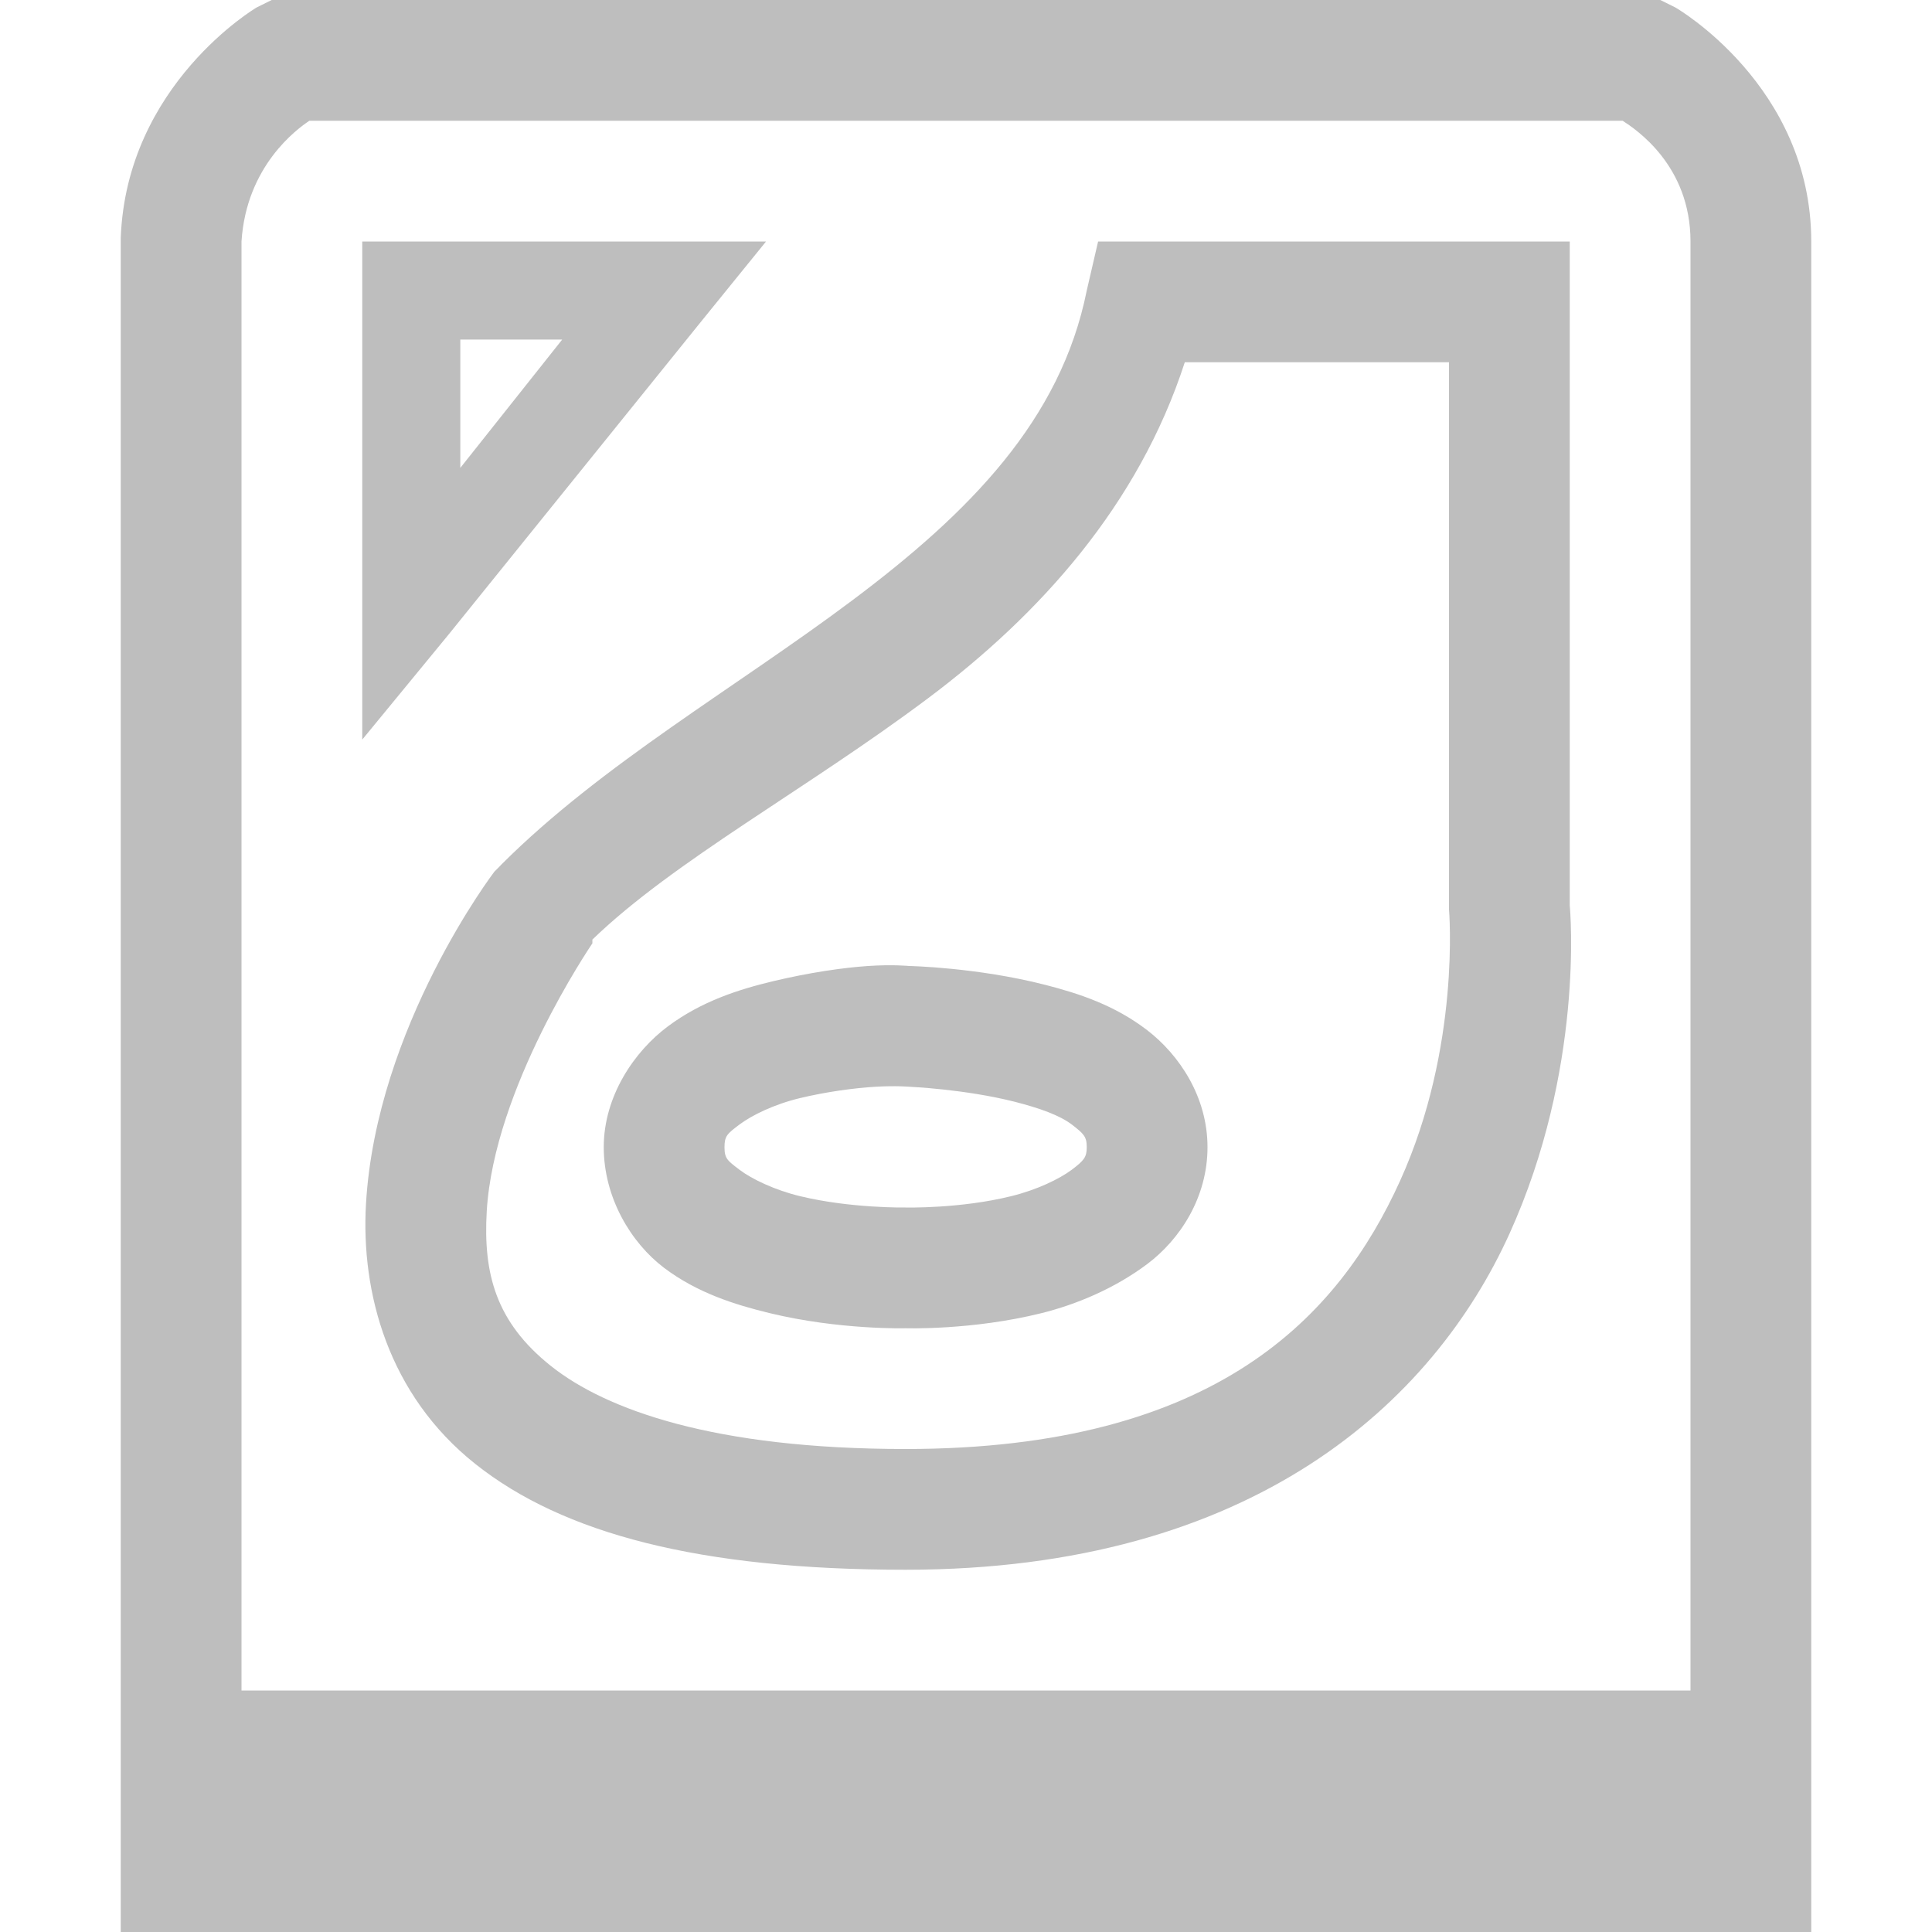
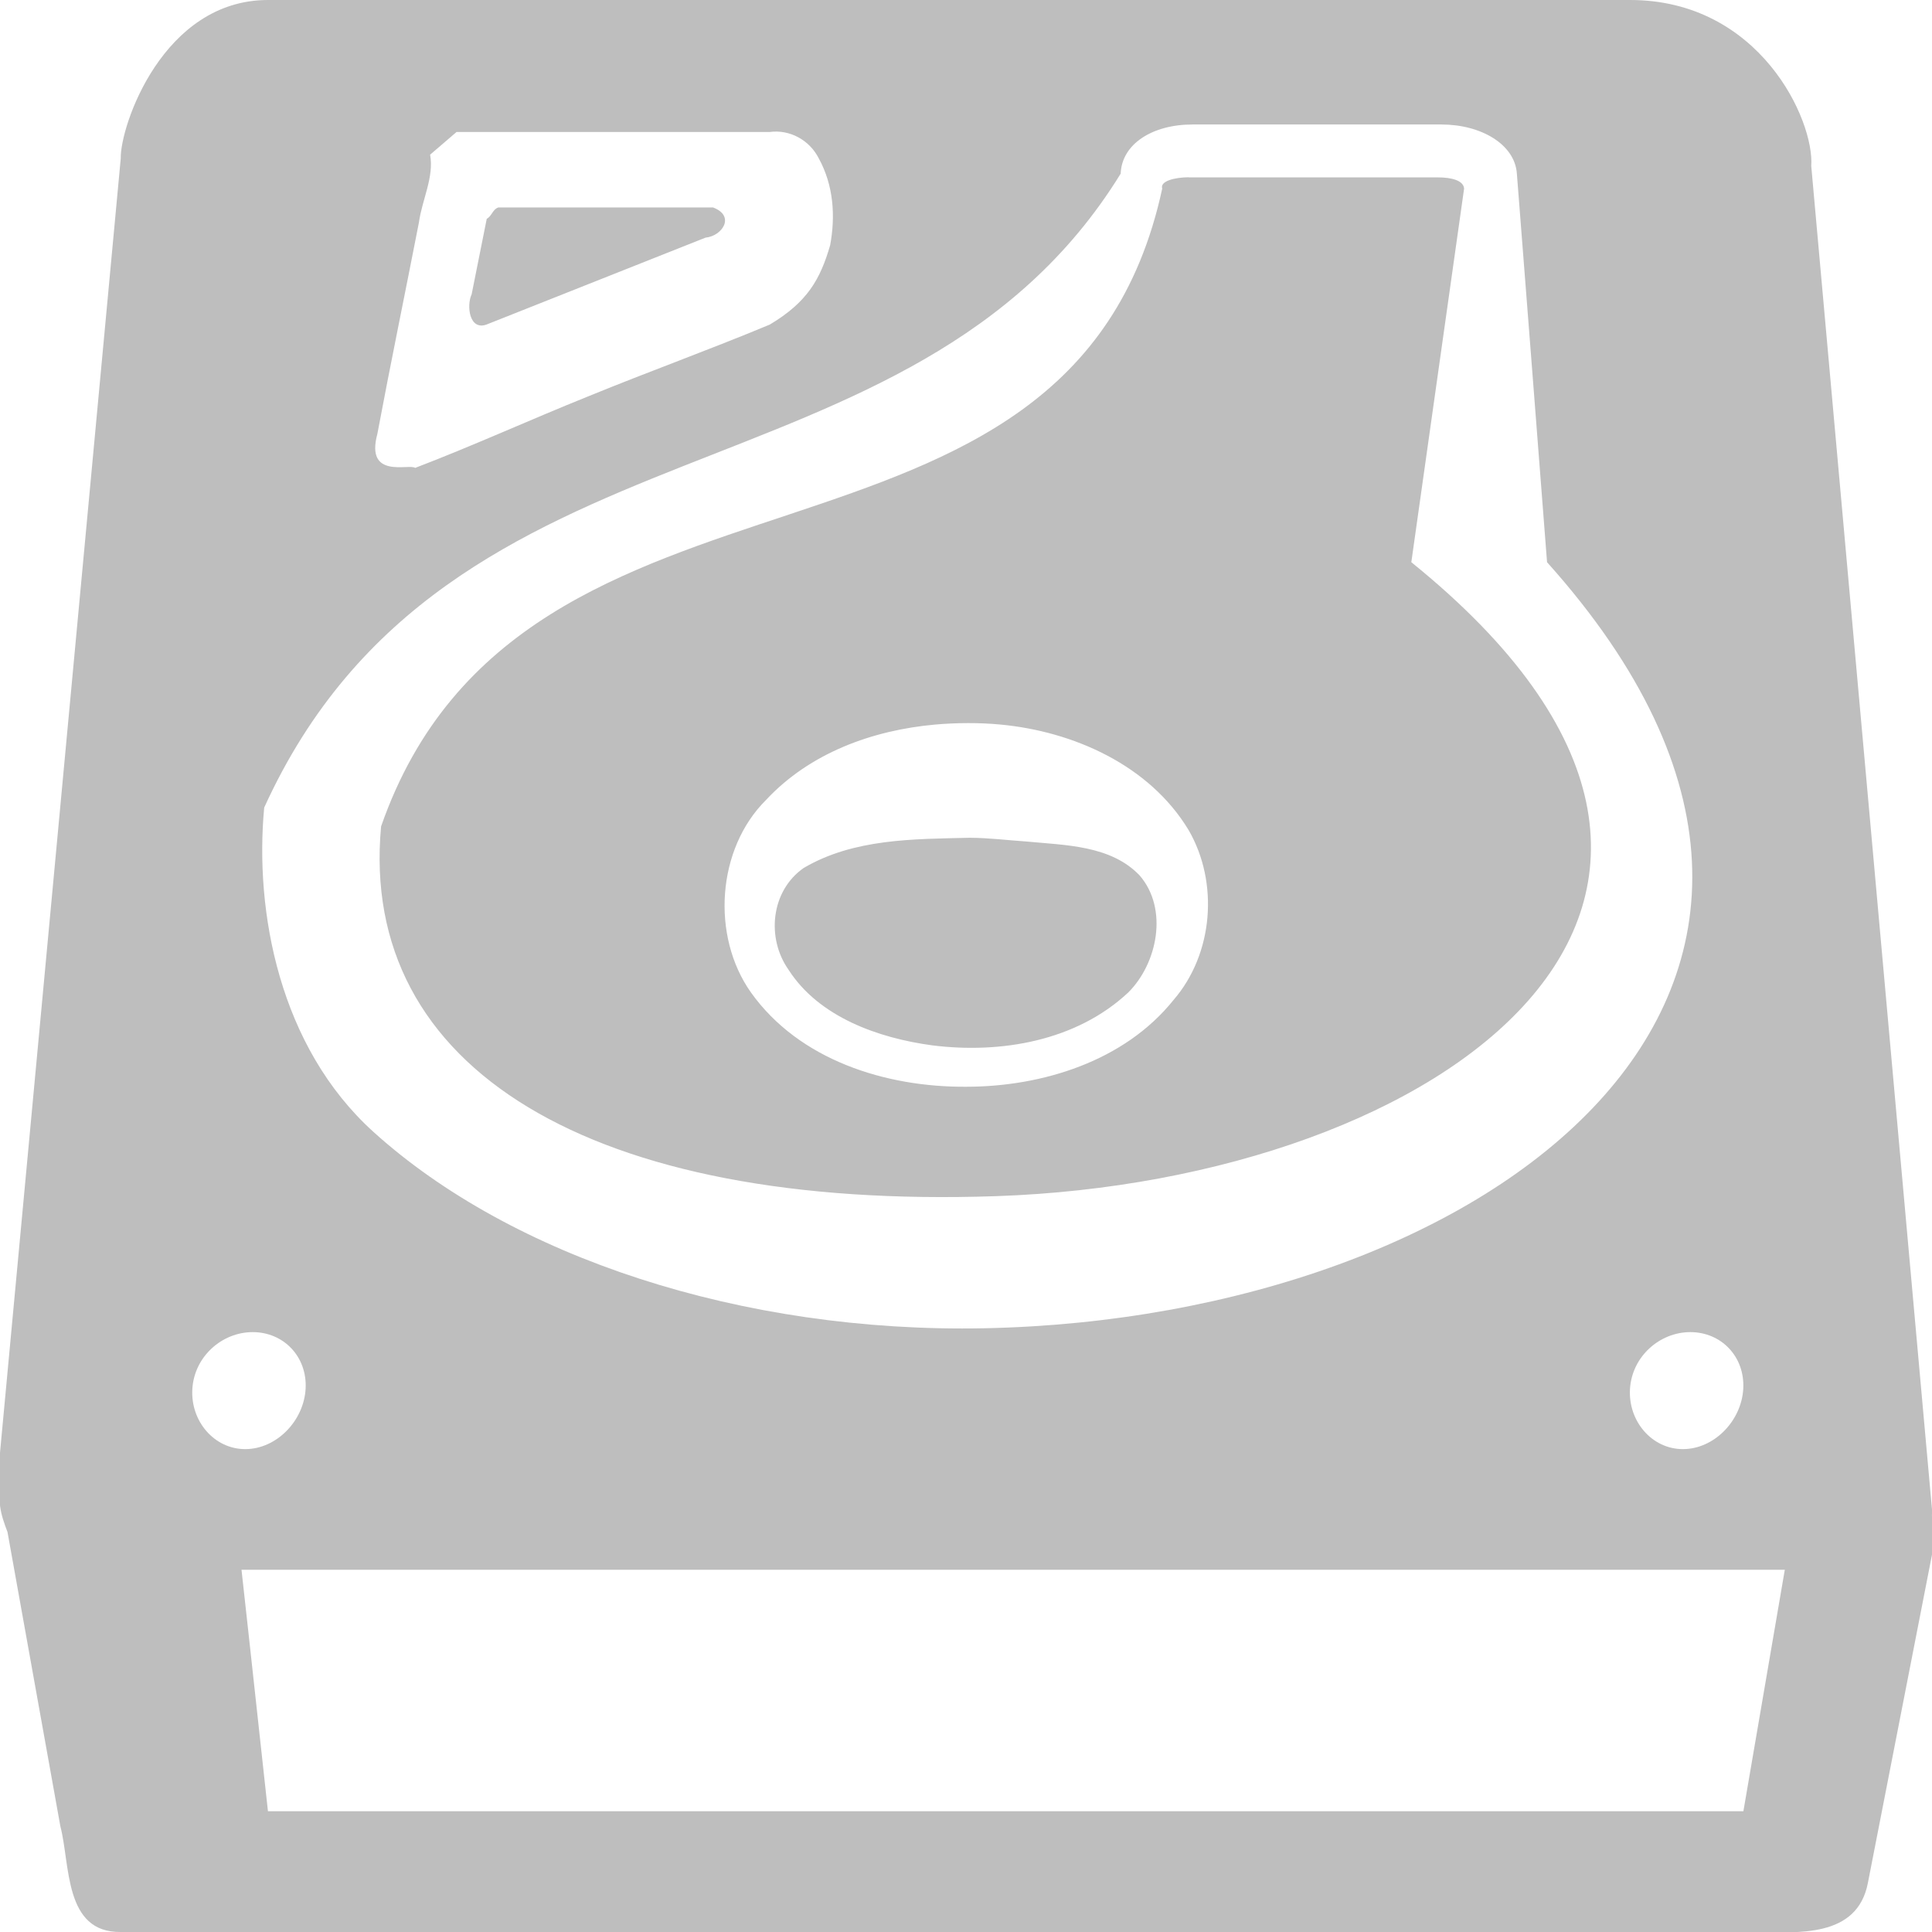
<svg xmlns="http://www.w3.org/2000/svg" version="1.1" width="16" height="16" id="svg3808">
  <defs id="defs3810" />
-   <path style="font-size:medium;font-style:normal;font-variant:normal;font-weight:normal;font-stretch:normal;text-indent:0;text-align:start;text-decoration:none;line-height:normal;letter-spacing:normal;word-spacing:normal;text-transform:none;direction:ltr;block-progression:tb;writing-mode:lr-tb;text-anchor:start;baseline-shift:baseline;color:#000000;fill:#bebebe;fill-opacity:1;stroke:none;stroke-width:1px;marker:none;visibility:visible;display:inline;overflow:visible;enable-background:accumulate;font-family:Sans;-inkscape-font-specification:Sans" d="M 2.25 0 L 2.125 0.062 C 2.125 0.062 1.048 0.696 1 1.969 L 1 2 L 1 15.5 L 1 16 L 1.5 16 L 14.5 16 L 15 16 L 15 15.5 L 15 2 C 15 0.708 13.875 0.062 13.875 0.062 L 13.75 0 L 13.625 0 L 2.375 0 L 2.25 0 z M 2.562 1 L 13.438 1 C 13.546 1.07 14 1.369 14 2 L 14 14 L 2 14 L 2 2.031 L 2 2 C 2.04 1.374 2.459 1.069 2.562 1 z M 3 2 L 3 2.406 L 3 5 L 3 6.125 L 3.719 5.25 L 5.812 2.656 L 6.344 2 L 5.5 2 L 3.406 2 L 3 2 z M 9.094 2 L 9 2.406 C 8.785 3.48 8.025 4.247 7.062 4.969 C 6.1 5.691 4.985 6.328 4.156 7.156 L 4.125 7.188 L 4.094 7.219 C 4.094 7.219 3.117 8.5 3.031 9.969 C 2.988 10.703 3.214 11.551 3.938 12.125 C 4.661 12.699 5.79 13 7.5 13 C 10.383 13 11.87 11.606 12.5 10.219 C 13.118 8.857 13.005 7.549 13 7.5 L 13 7.469 L 13 2.5 L 13 2 L 12.5 2 L 9.5 2 L 9.094 2 z M 3.812 2.812 L 4.656 2.812 L 3.812 3.875 L 3.812 2.812 z M 9.812 3 L 12 3 L 12 7.5 L 12 7.531 C 12 7.531 12.099 8.669 11.594 9.781 C 11.089 10.894 10.077 12 7.5 12 C 5.917 12 5.019 11.676 4.562 11.312 C 4.106 10.949 4.001 10.547 4.031 10.031 C 4.091 9.012 4.887 7.841 4.906 7.812 C 4.906 7.812 4.906 7.781 4.906 7.781 C 5.582 7.128 6.676 6.54 7.688 5.781 C 8.611 5.089 9.428 4.184 9.812 3 z M 7.188 8 C 6.98 8.014 6.7 8.055 6.406 8.125 C 6.113 8.195 5.809 8.293 5.531 8.5 C 5.253 8.707 5 9.078 5 9.5 C 5 9.919 5.226 10.293 5.5 10.5 C 5.774 10.707 6.086 10.805 6.375 10.875 C 6.954 11.015 7.5 11 7.5 11 C 7.5 11 8.049 11.018 8.625 10.875 C 8.913 10.803 9.227 10.673 9.5 10.469 C 9.773 10.264 10 9.917 10 9.5 C 10 9.086 9.769 8.738 9.5 8.531 C 9.231 8.325 8.94 8.229 8.656 8.156 C 8.089 8.011 7.531 8 7.531 8 C 7.531 8 7.395 7.986 7.188 8 z M 7.25 9 C 7.422 8.99 7.531 9 7.531 9 C 7.531 9 7.994 9.02 8.406 9.125 C 8.613 9.178 8.776 9.237 8.875 9.312 C 8.974 9.388 9 9.412 9 9.5 C 9 9.584 8.977 9.611 8.875 9.688 C 8.773 9.764 8.587 9.854 8.375 9.906 C 7.951 10.011 7.5 10 7.5 10 C 7.5 10 7.046 10.008 6.625 9.906 C 6.414 9.855 6.226 9.764 6.125 9.688 C 6.024 9.611 6 9.595 6 9.5 C 6 9.409 6.021 9.39 6.125 9.312 C 6.229 9.235 6.409 9.146 6.625 9.094 C 6.841 9.042 7.078 9.01 7.25 9 z " id="path2986" />
+   <g id="layer1">
+     <path d="M 2.219,0 C 1.348,0 0.994,1.046 1,1.312 L 0,12.031 c -0.008,0.113 -0.011,0.245 0,0.375 l 0,0.062 c 0.01,0.08 0.035,0.148 0.062,0.219 L 0.5,15.125 C 0.583,15.441 0.528,16.006 1,16 L 14.531,16 c 0.354,0.004 0.849,0.053 0.938,-0.406 L 16,12.875 c 0.009,-0.09 0.008,-0.214 0,-0.312 -0.002,-0.021 0.003,-0.042 0,-0.062 L 15,1.375 C 15.027,0.997 14.574,0 13.5,0 L 2.219,0 z m 7.656,1.031 2.062,0 c 0.33,0 0.608,0.165 0.625,0.406 0,0 0.232,2.974 0.25,3.219 C 15.991,8.2 12.322,10.915 8.156,11 6.138,11.041 4.236,10.407 3.094,9.375 2.313,8.67 2.107,7.55 2.188,6.688 3.716,3.331 7.546,4.255 9.281,1.438 9.29,1.193 9.543,1.031 9.875,1.031 z m -6.094,0.062 2.594,0 C 6.539,1.071 6.703,1.158 6.781,1.312 6.903,1.535 6.92,1.787 6.875,2.031 6.793,2.312 6.688,2.501 6.375,2.688 5.879,2.895 5.373,3.077 4.875,3.281 4.397,3.473 3.917,3.692 3.438,3.875 3.392,3.837 3.023,3.972 3.125,3.594 3.234,3.013 3.356,2.424 3.469,1.844 3.495,1.654 3.596,1.466 3.562,1.281 l 0.219,-0.188 z m 6.062,0.375 C 9.727,1.469 9.605,1.5 9.625,1.562 8.864,5.082 4.334,3.467 3.156,6.844 2.97,8.848 4.892,10.021 8.25,9.906 c 3.696,-0.127 6.911,-2.445 3.438,-5.25 L 12.125,1.562 C 12.12,1.496 12.026,1.469 11.906,1.469 l -2.062,0 z M 4.125,1.719 C 4.08,1.734 4.072,1.791 4.031,1.812 l -0.125,0.625 c -0.044,0.094 -0.02,0.304 0.125,0.25 l 1.812,-0.719 c 0.138,-0.013 0.25,-0.179 0.062,-0.25 l -1.781,0 z M 7.75,6 C 7.925,5.985 8.11,5.984 8.281,6 8.888,6.056 9.519,6.336 9.844,6.875 10.095,7.309 10.049,7.899 9.719,8.281 9.312,8.789 8.63,9 8,9 7.334,9.004 6.618,8.779 6.219,8.219 5.888,7.752 5.936,7.029 6.344,6.625 6.706,6.236 7.226,6.046 7.75,6 z m 0.281,0.938 c -0.466,0.011 -0.96,0.006 -1.375,0.25 -0.274,0.191 -0.31,0.583 -0.125,0.844 0.252,0.392 0.745,0.565 1.188,0.625 0.57,0.072 1.196,-0.036 1.625,-0.438 C 9.585,7.979 9.678,7.528 9.438,7.25 9.199,7 8.824,7 8.5,6.969 8.34,6.958 8.192,6.939 8.031,6.938 z m -5.938,4.094 c 0.255,1.55e-4 0.452,0.202 0.438,0.469 -0.015,0.268 -0.243,0.5 -0.5,0.5 -0.257,0 -0.455,-0.232 -0.438,-0.5 0.017,-0.267 0.245,-0.469 0.5,-0.469 z m 11.906,0 c 0.255,1.55e-4 0.452,0.202 0.438,0.469 -0.015,0.268 -0.243,0.5 -0.5,0.5 -0.257,0 -0.455,-0.232 -0.438,-0.5 0.017,-0.267 0.245,-0.469 0.5,-0.469 z M 2,13 14.5,13 14.781,13 14.438,15 12,15 9.406,15 2.219,15 2.062,13.562 2,13 z" id="rect3308-5" style="color:#bebebe;fill:#bebebe;fill-opacity:1;fill-rule:nonzero;stroke:none;stroke-width:1;marker:none;visibility:visible;display:inline;overflow:visible;enable-background:accumulate" />
+   </g>
</svg>
